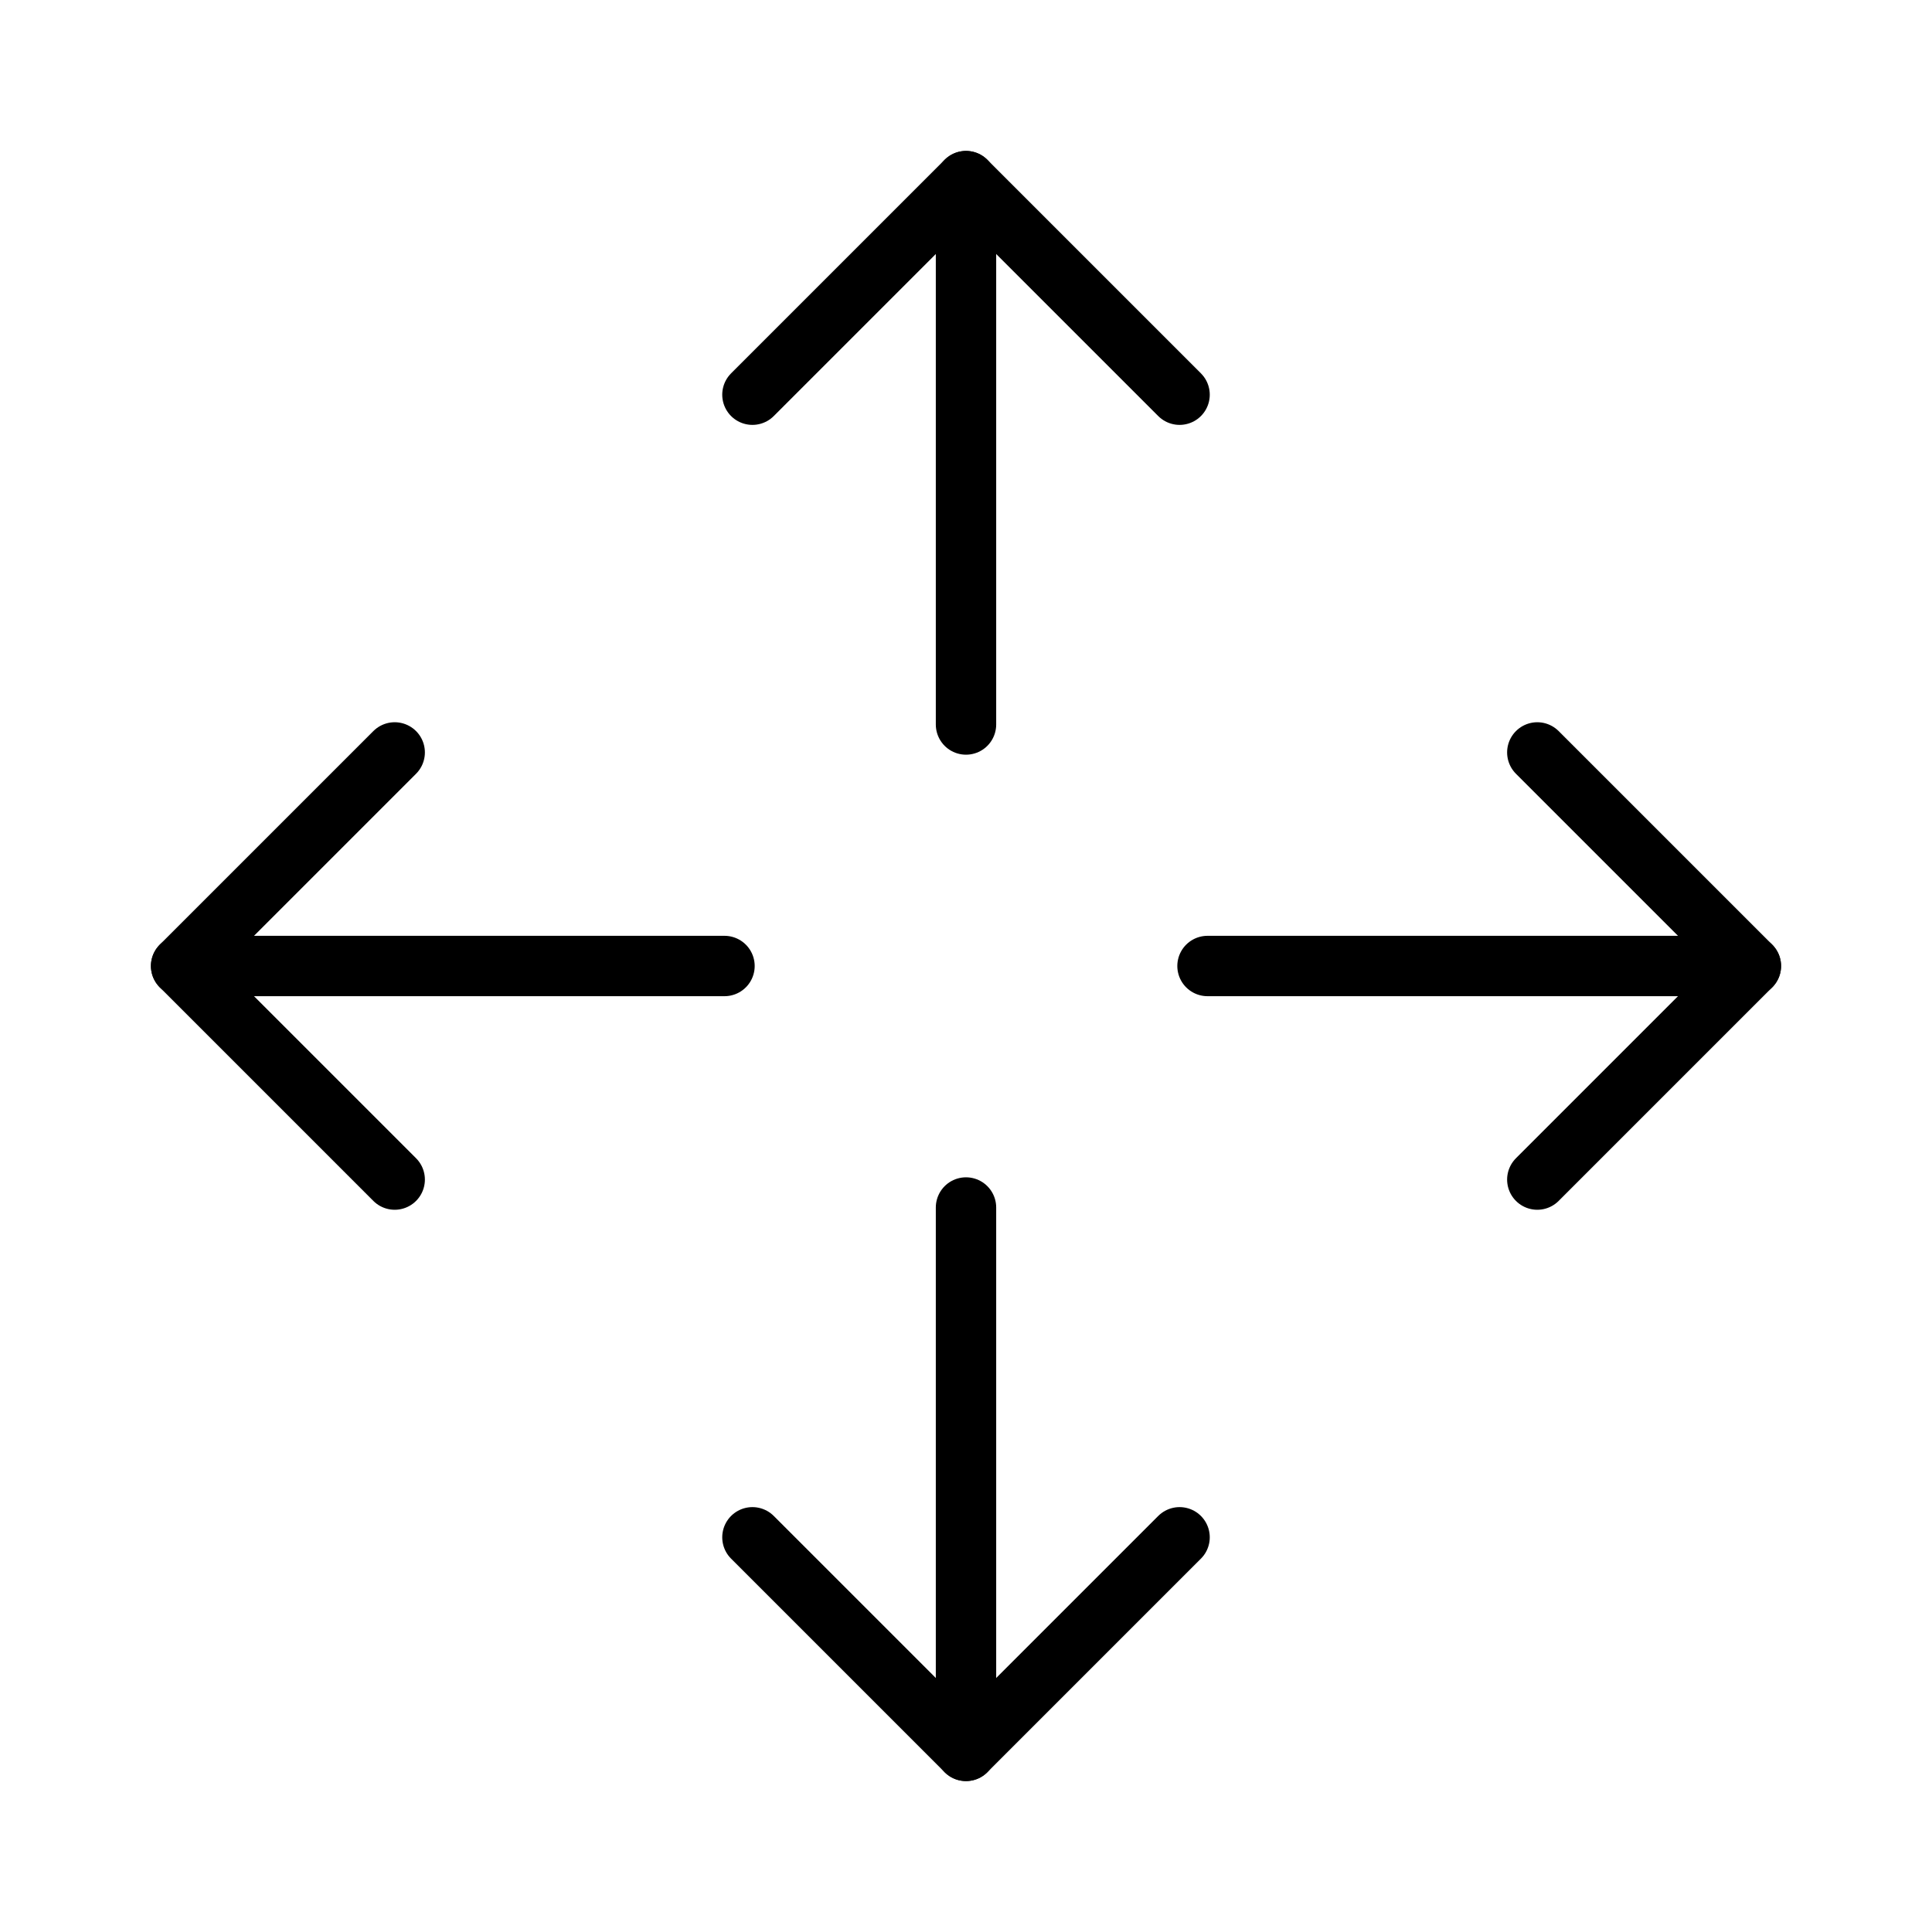
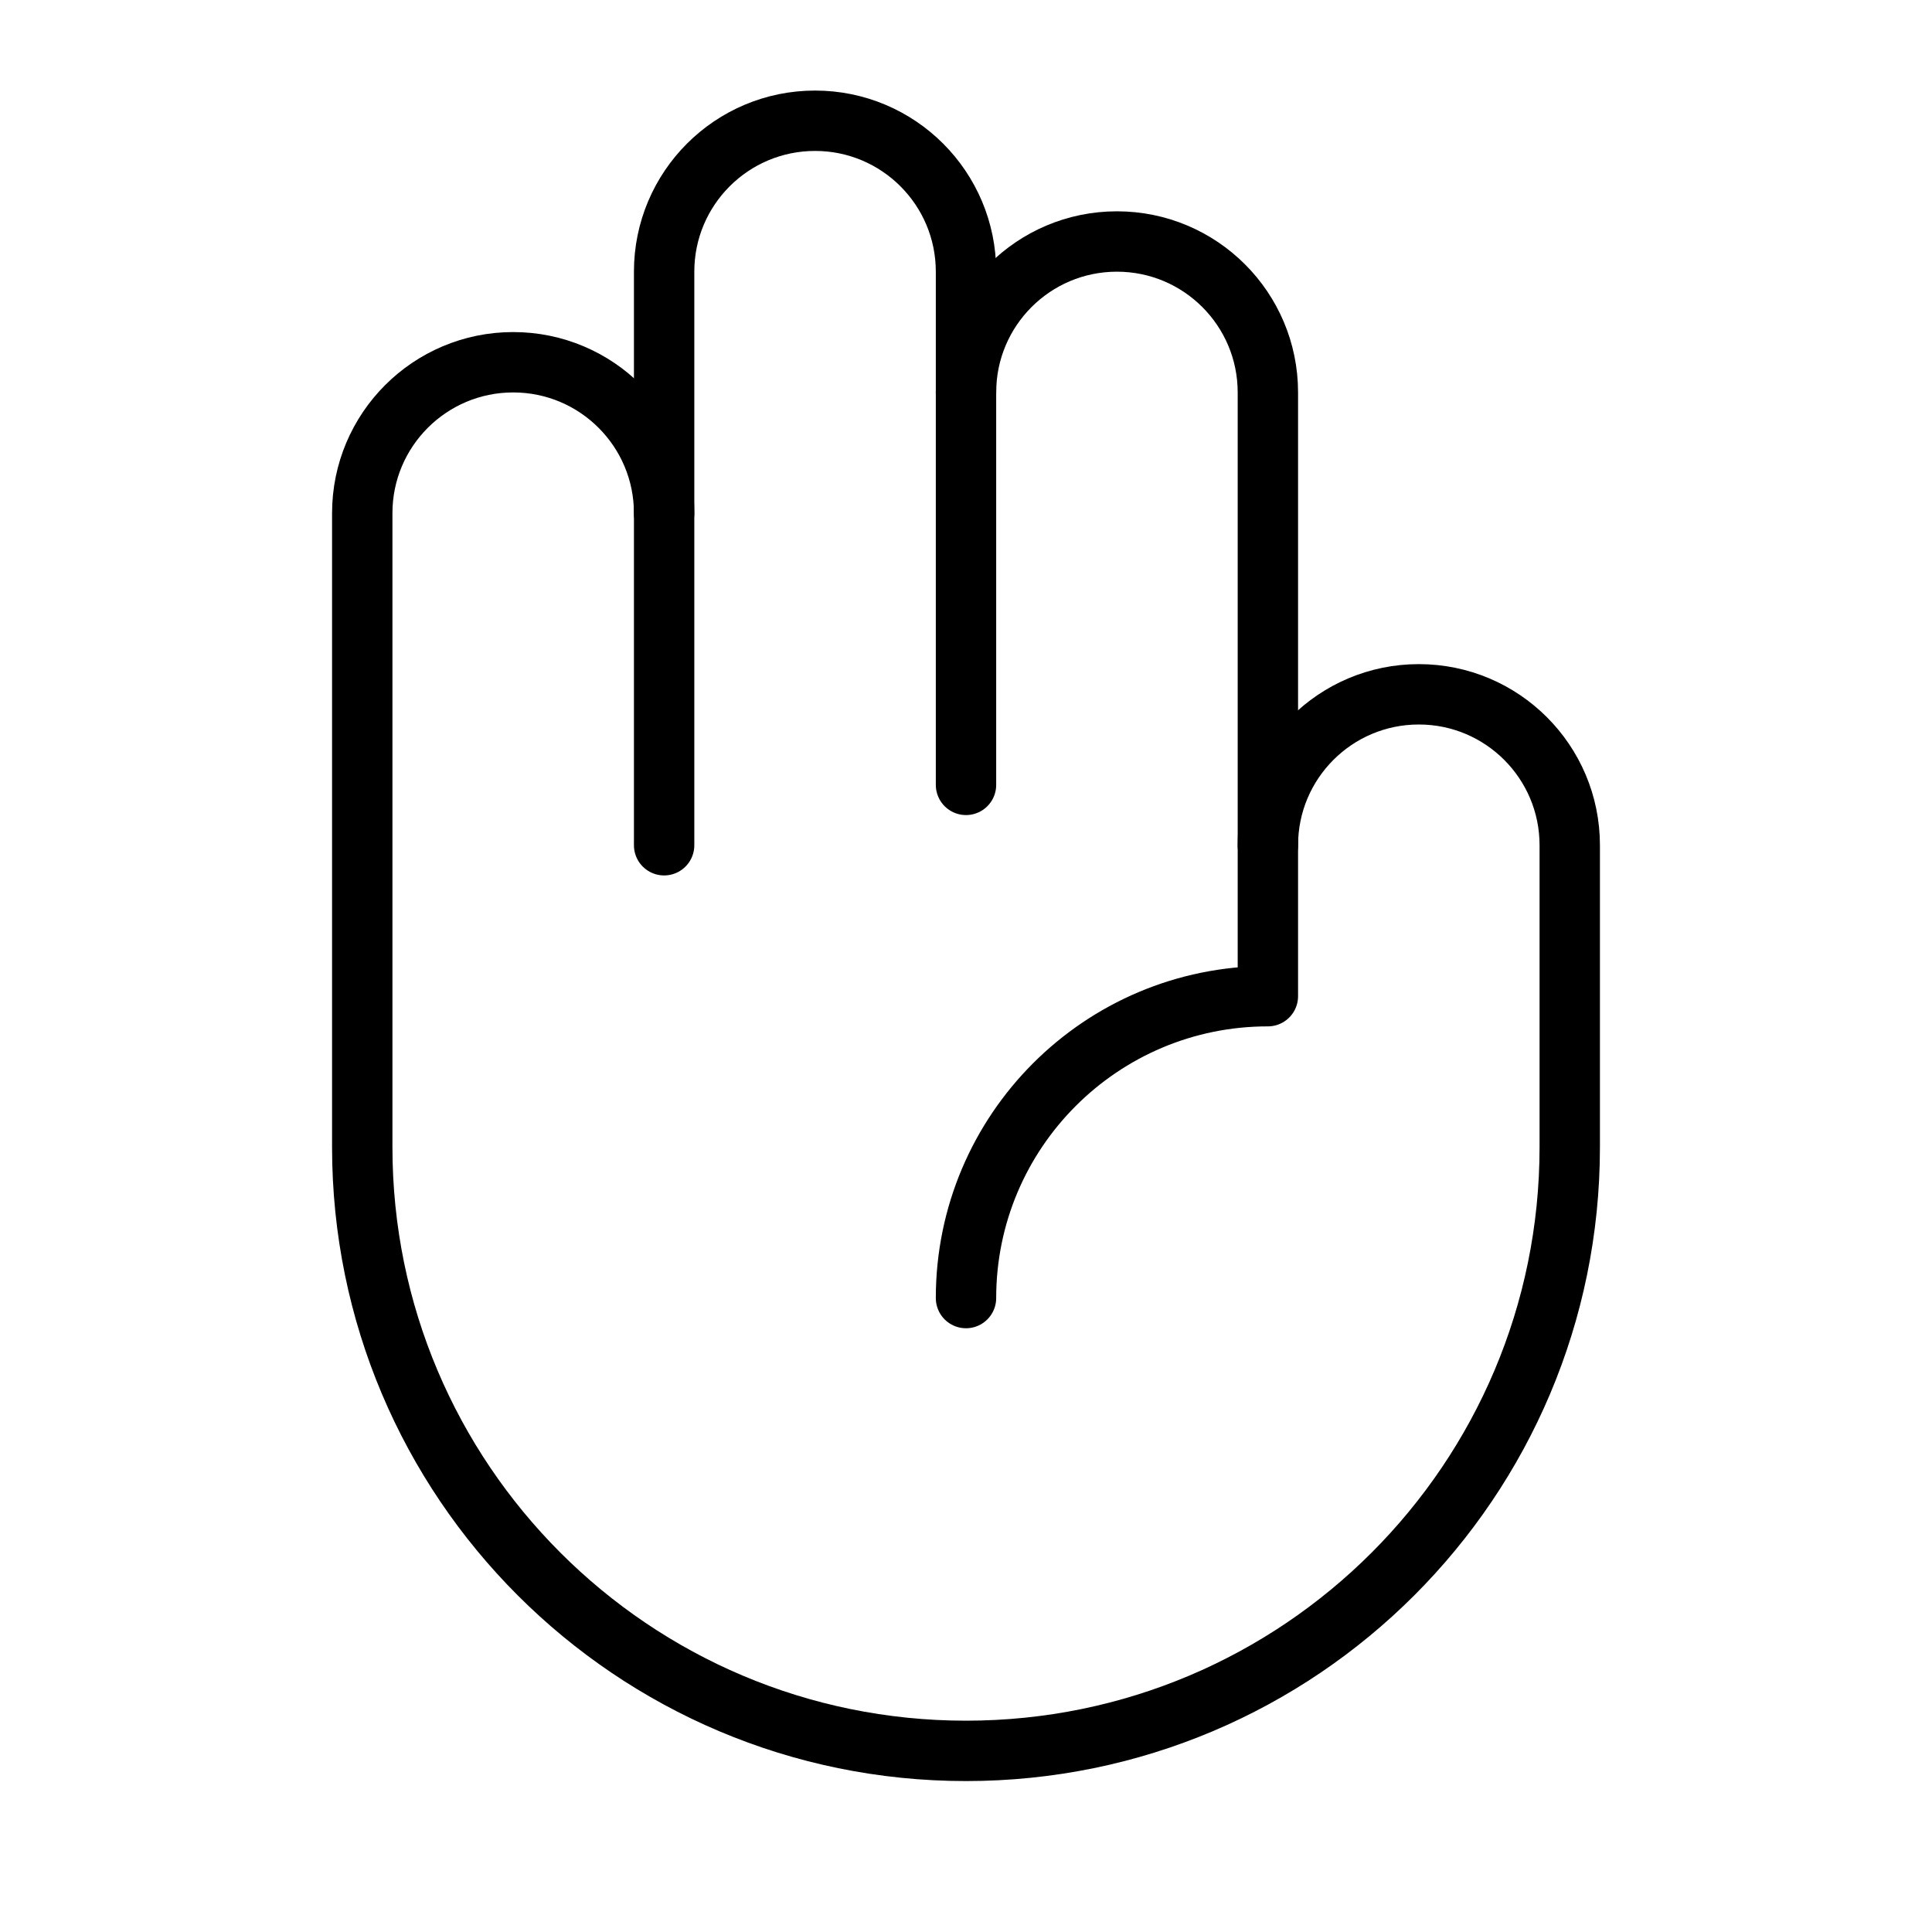
<svg xmlns="http://www.w3.org/2000/svg" viewBox="0 0 256 256">
  <rect fill="none" height="256" width="256" />
-   <polyline fill="none" points="156.3 203.7 128 232 99.7 203.7" stroke="#000" stroke-linecap="round" stroke-linejoin="round" stroke-width="8" />
-   <line fill="none" stroke="#000" stroke-linecap="round" stroke-linejoin="round" stroke-width="8" x1="128" x2="128" y1="160" y2="232" />
-   <polyline fill="none" points="99.7 52.3 128 24 156.3 52.3" stroke="#000" stroke-linecap="round" stroke-linejoin="round" stroke-width="8" />
-   <line fill="none" stroke="#000" stroke-linecap="round" stroke-linejoin="round" stroke-width="8" x1="128" x2="128" y1="96" y2="24" />
-   <polyline fill="none" points="52.3 156.3 24 128 52.3 99.7" stroke="#000" stroke-linecap="round" stroke-linejoin="round" stroke-width="8" />
-   <line fill="none" stroke="#000" stroke-linecap="round" stroke-linejoin="round" stroke-width="8" x1="96" x2="24" y1="128" y2="128" />
-   <polyline fill="none" points="203.7 99.7 232 128 203.7 156.3" stroke="#000" stroke-linecap="round" stroke-linejoin="round" stroke-width="8" />
-   <line fill="none" stroke="#000" stroke-linecap="round" stroke-linejoin="round" stroke-width="8" x1="160" x2="232" y1="128" y2="128" />
+   <path d="M128,52a20,20,0,0,1,40,0v60" fill="none" stroke="#000" stroke-linecap="round" stroke-linejoin="round" stroke-width="8" />
+   <path d="M88,68V36a20,20,0,0,1,40,0v68" fill="none" stroke="#000" stroke-linecap="round" stroke-linejoin="round" stroke-width="8" />
+   <path d="M128,172a40,40,0,0,1,40-40V112a20,20,0,0,1,40,0v40a80,80,0,0,1-160,0V68a20,20,0,0,1,40,0v44" fill="none" stroke="#000" stroke-linecap="round" stroke-linejoin="round" stroke-width="8" />
</svg>
